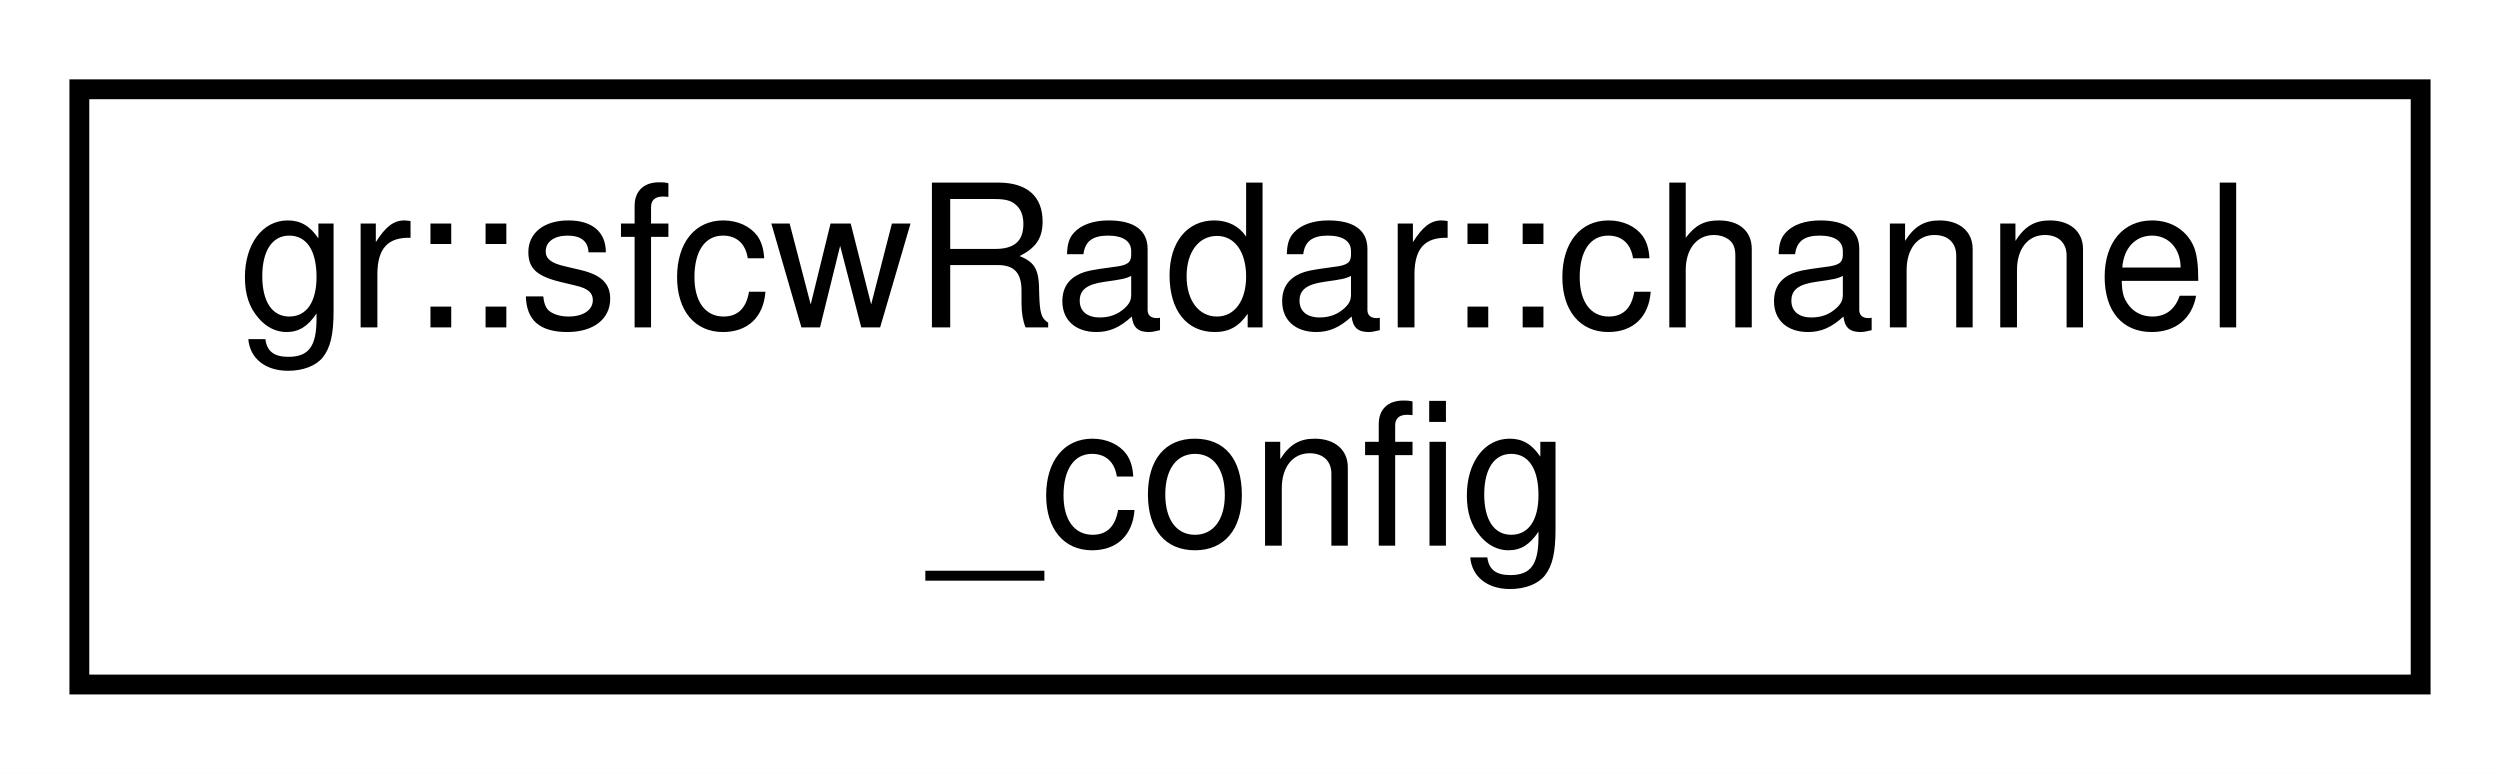
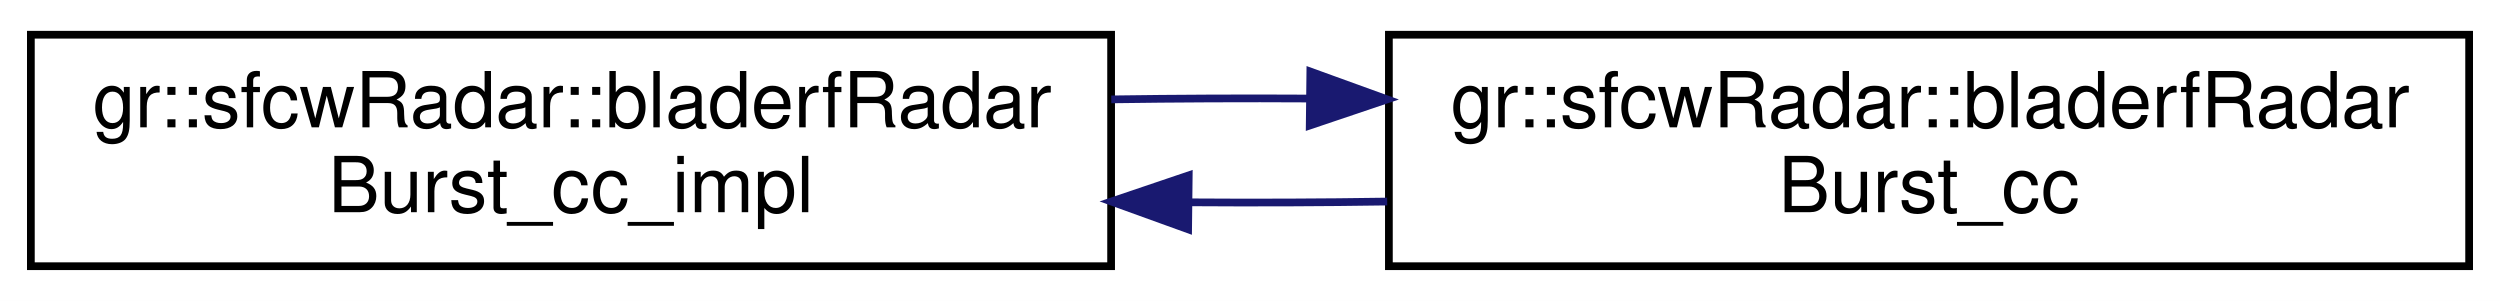
- <svg xmlns="http://www.w3.org/2000/svg" xmlns:xlink="http://www.w3.org/1999/xlink" width="126pt" height="39pt" viewBox="0.00 0.00 126.00 39.00">
+ <svg xmlns="http://www.w3.org/2000/svg" xmlns:xlink="http://www.w3.org/1999/xlink" width="324pt" height="39pt" viewBox="0.00 0.00 324.00 39.00">
  <g id="graph0" class="graph" transform="scale(1 1) rotate(0) translate(4 35)">
-     <polygon fill="white" stroke="transparent" points="-4,4 -4,-35 122,-35 122,4 -4,4" />
+     <polygon fill="white" stroke="transparent" points="-4,4 -4,-35 320,-35 320,4 -4,4" />
    <g id="node1" class="node">
      <g id="a_node1">
-         <a xlink:href="structgr_1_1sfcwRadar_1_1channel__config.html" target="_top" xlink:title=" ">
-           <polygon fill="white" stroke="black" points="0,-0.5 0,-30.5 118,-30.5 118,-0.5 0,-0.5" />
-           <text text-anchor="start" x="8" y="-18.5" font-family="Helvetica,sans-Serif" font-size="10.00">gr::sfcwRadar::channel</text>
-           <text text-anchor="middle" x="59" y="-7.5" font-family="Helvetica,sans-Serif" font-size="10.00">_config</text>
+         <a xlink:href="classgr_1_1sfcwRadar_1_1bladerfRadarBurst__cc__impl.html" target="_top" xlink:title=" ">
+           <polygon fill="white" stroke="black" points="0,-0.5 0,-30.5 140,-30.5 140,-0.5 0,-0.5" />
+           <text text-anchor="start" x="8" y="-18.5" font-family="Helvetica,sans-Serif" font-size="10.00">gr::sfcwRadar::bladerfRadar</text>
+           <text text-anchor="middle" x="70" y="-7.5" font-family="Helvetica,sans-Serif" font-size="10.00">Burst_cc_impl</text>
        </a>
      </g>
    </g>
+     <g id="node2" class="node">
+       <g id="a_node2">
+         <a xlink:href="classgr_1_1sfcwRadar_1_1bladerfRadarBurst__cc.html" target="_top" xlink:title="&lt;+description of block+&gt;">
+           <polygon fill="white" stroke="black" points="176,-0.5 176,-30.5 316,-30.5 316,-0.5 176,-0.5" />
+           <text text-anchor="start" x="184" y="-18.5" font-family="Helvetica,sans-Serif" font-size="10.00">gr::sfcwRadar::bladerfRadar</text>
+           <text text-anchor="middle" x="246" y="-7.5" font-family="Helvetica,sans-Serif" font-size="10.00">Burst_cc</text>
+         </a>
+       </g>
+     </g>
+     <g id="edge1" class="edge">
+       <path fill="none" stroke="midnightblue" d="M150.03,-8.78C158.62,-8.72 167.32,-8.75 175.78,-8.88" />
+       <polygon fill="midnightblue" stroke="midnightblue" points="149.98,-5.28 140.02,-8.88 150.06,-12.28 149.98,-5.28" />
+     </g>
+     <g id="edge2" class="edge">
+       <path fill="none" stroke="midnightblue" d="M165.76,-22.23C157.17,-22.28 148.48,-22.24 140.02,-22.12" />
+       <polygon fill="midnightblue" stroke="midnightblue" points="165.82,-25.73 175.78,-22.12 165.74,-18.73 165.82,-25.73" />
+     </g>
  </g>
</svg>
